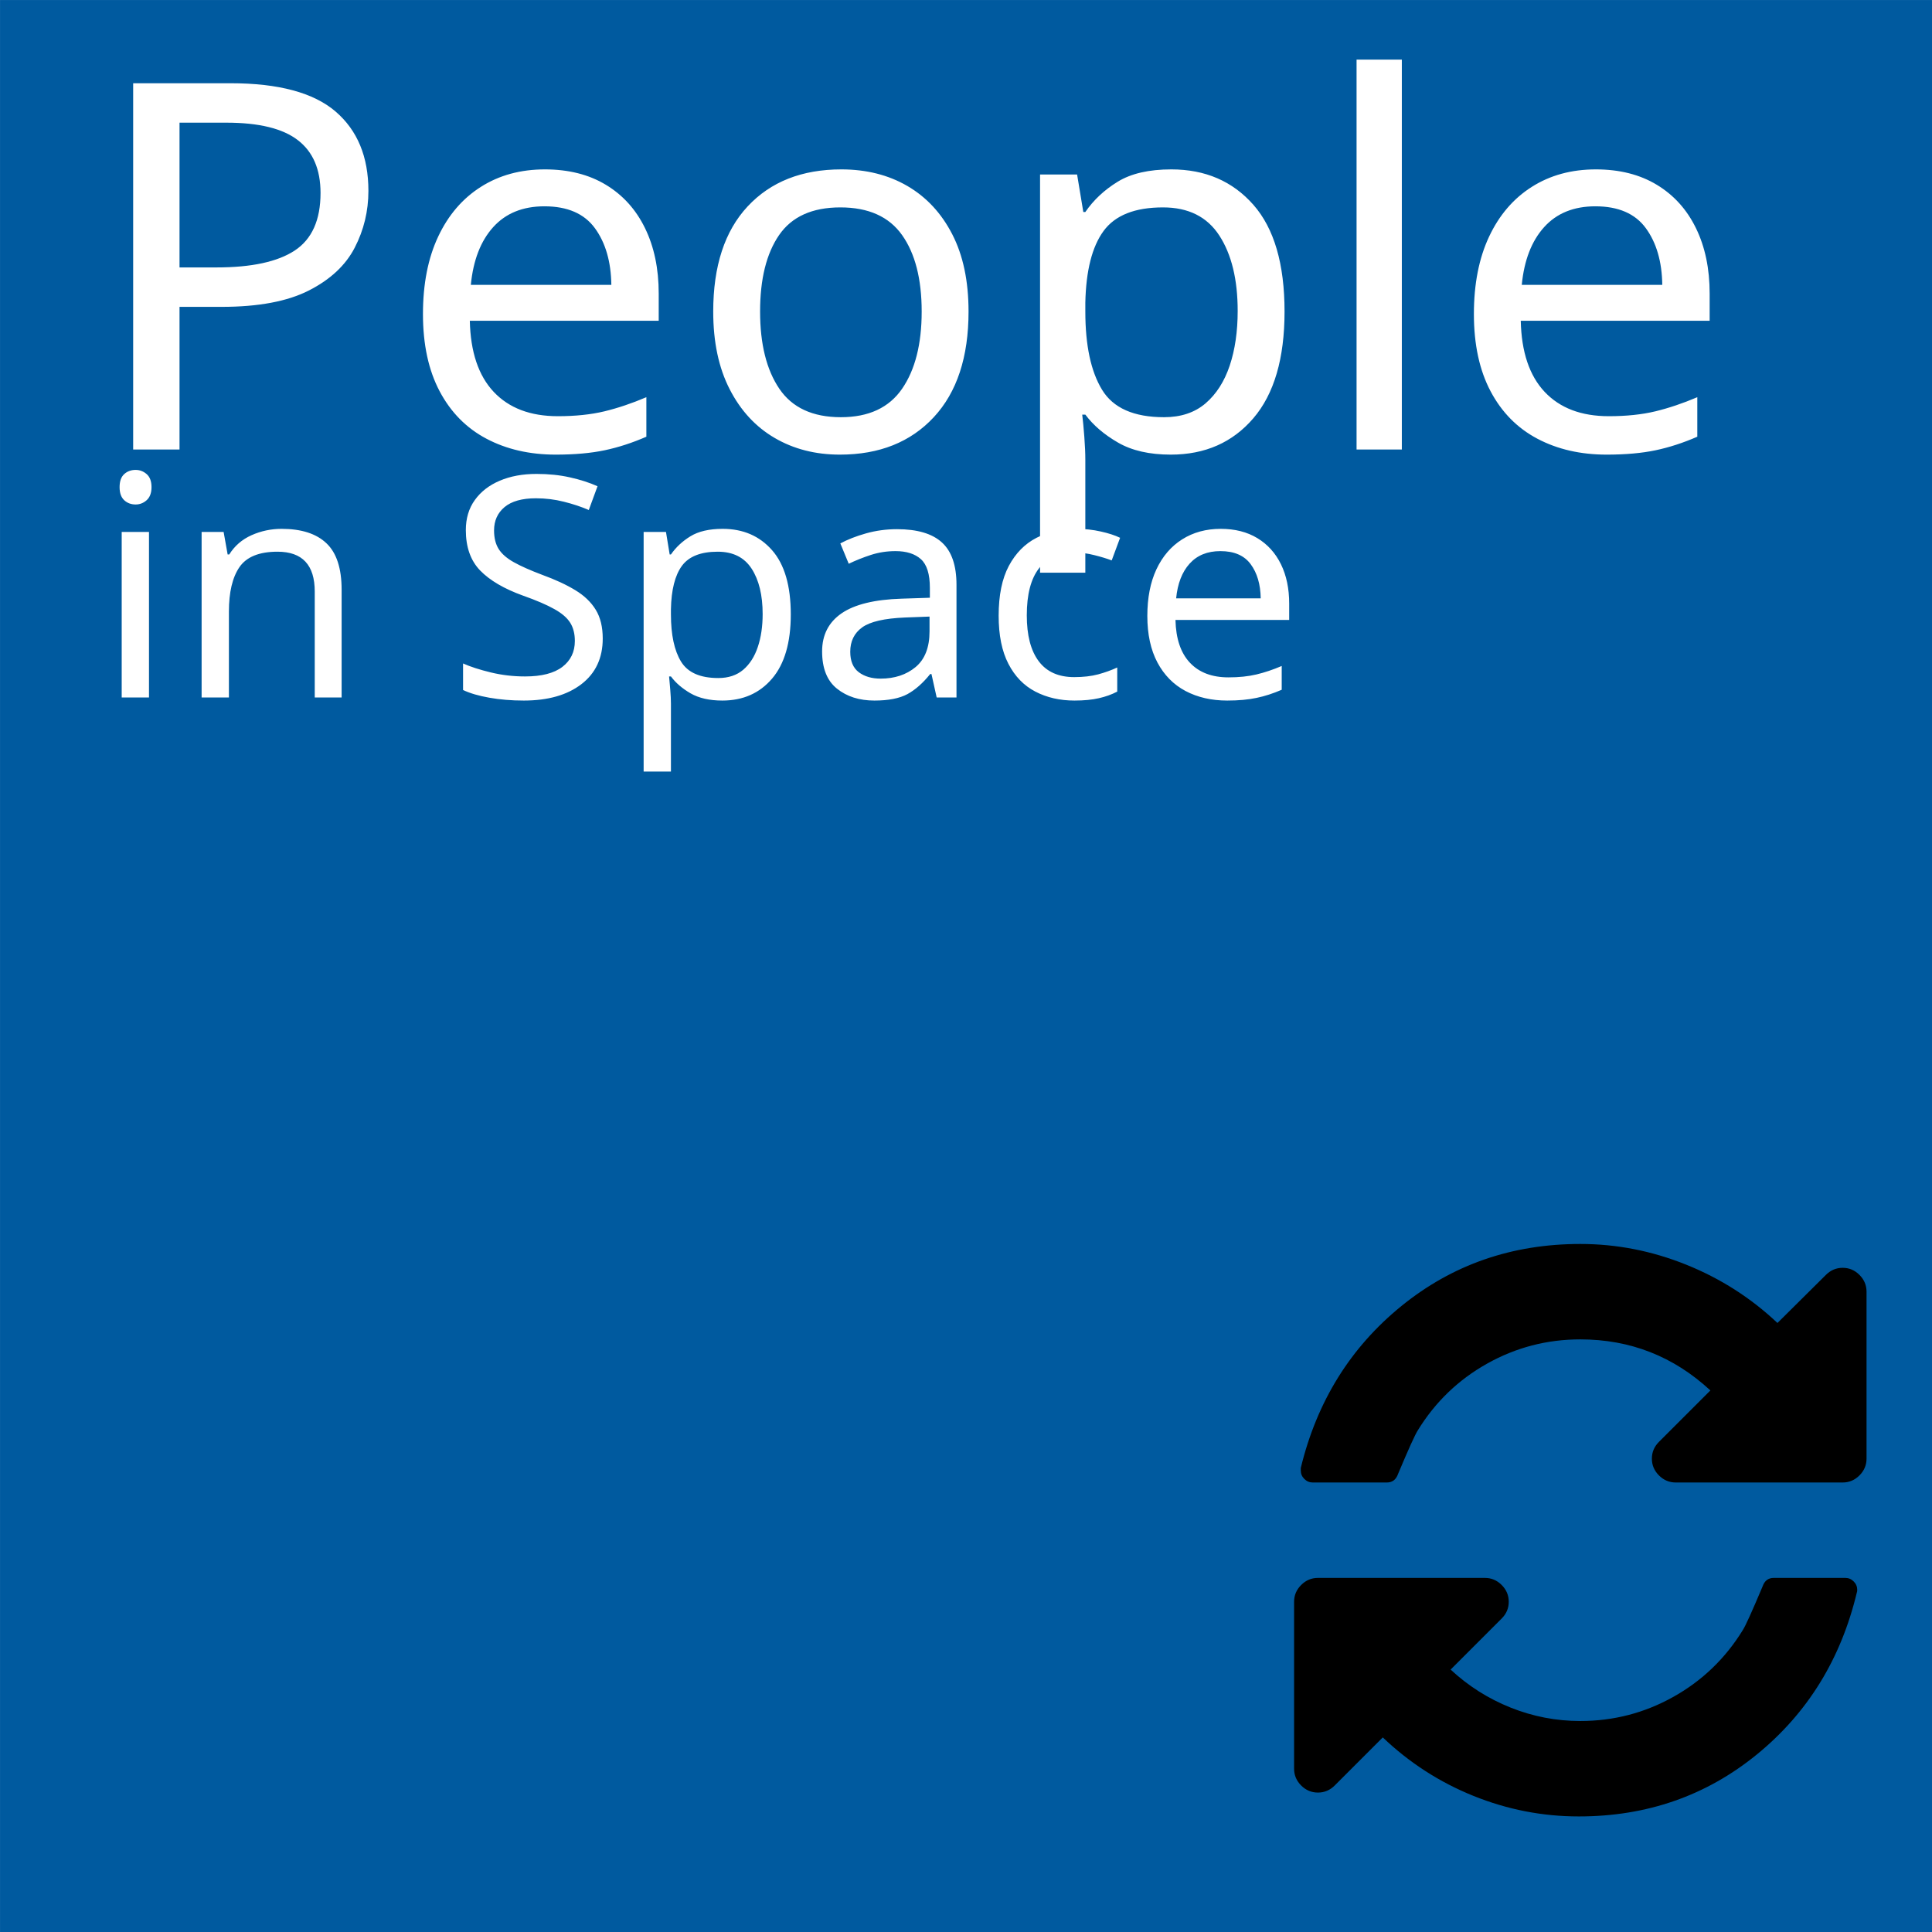
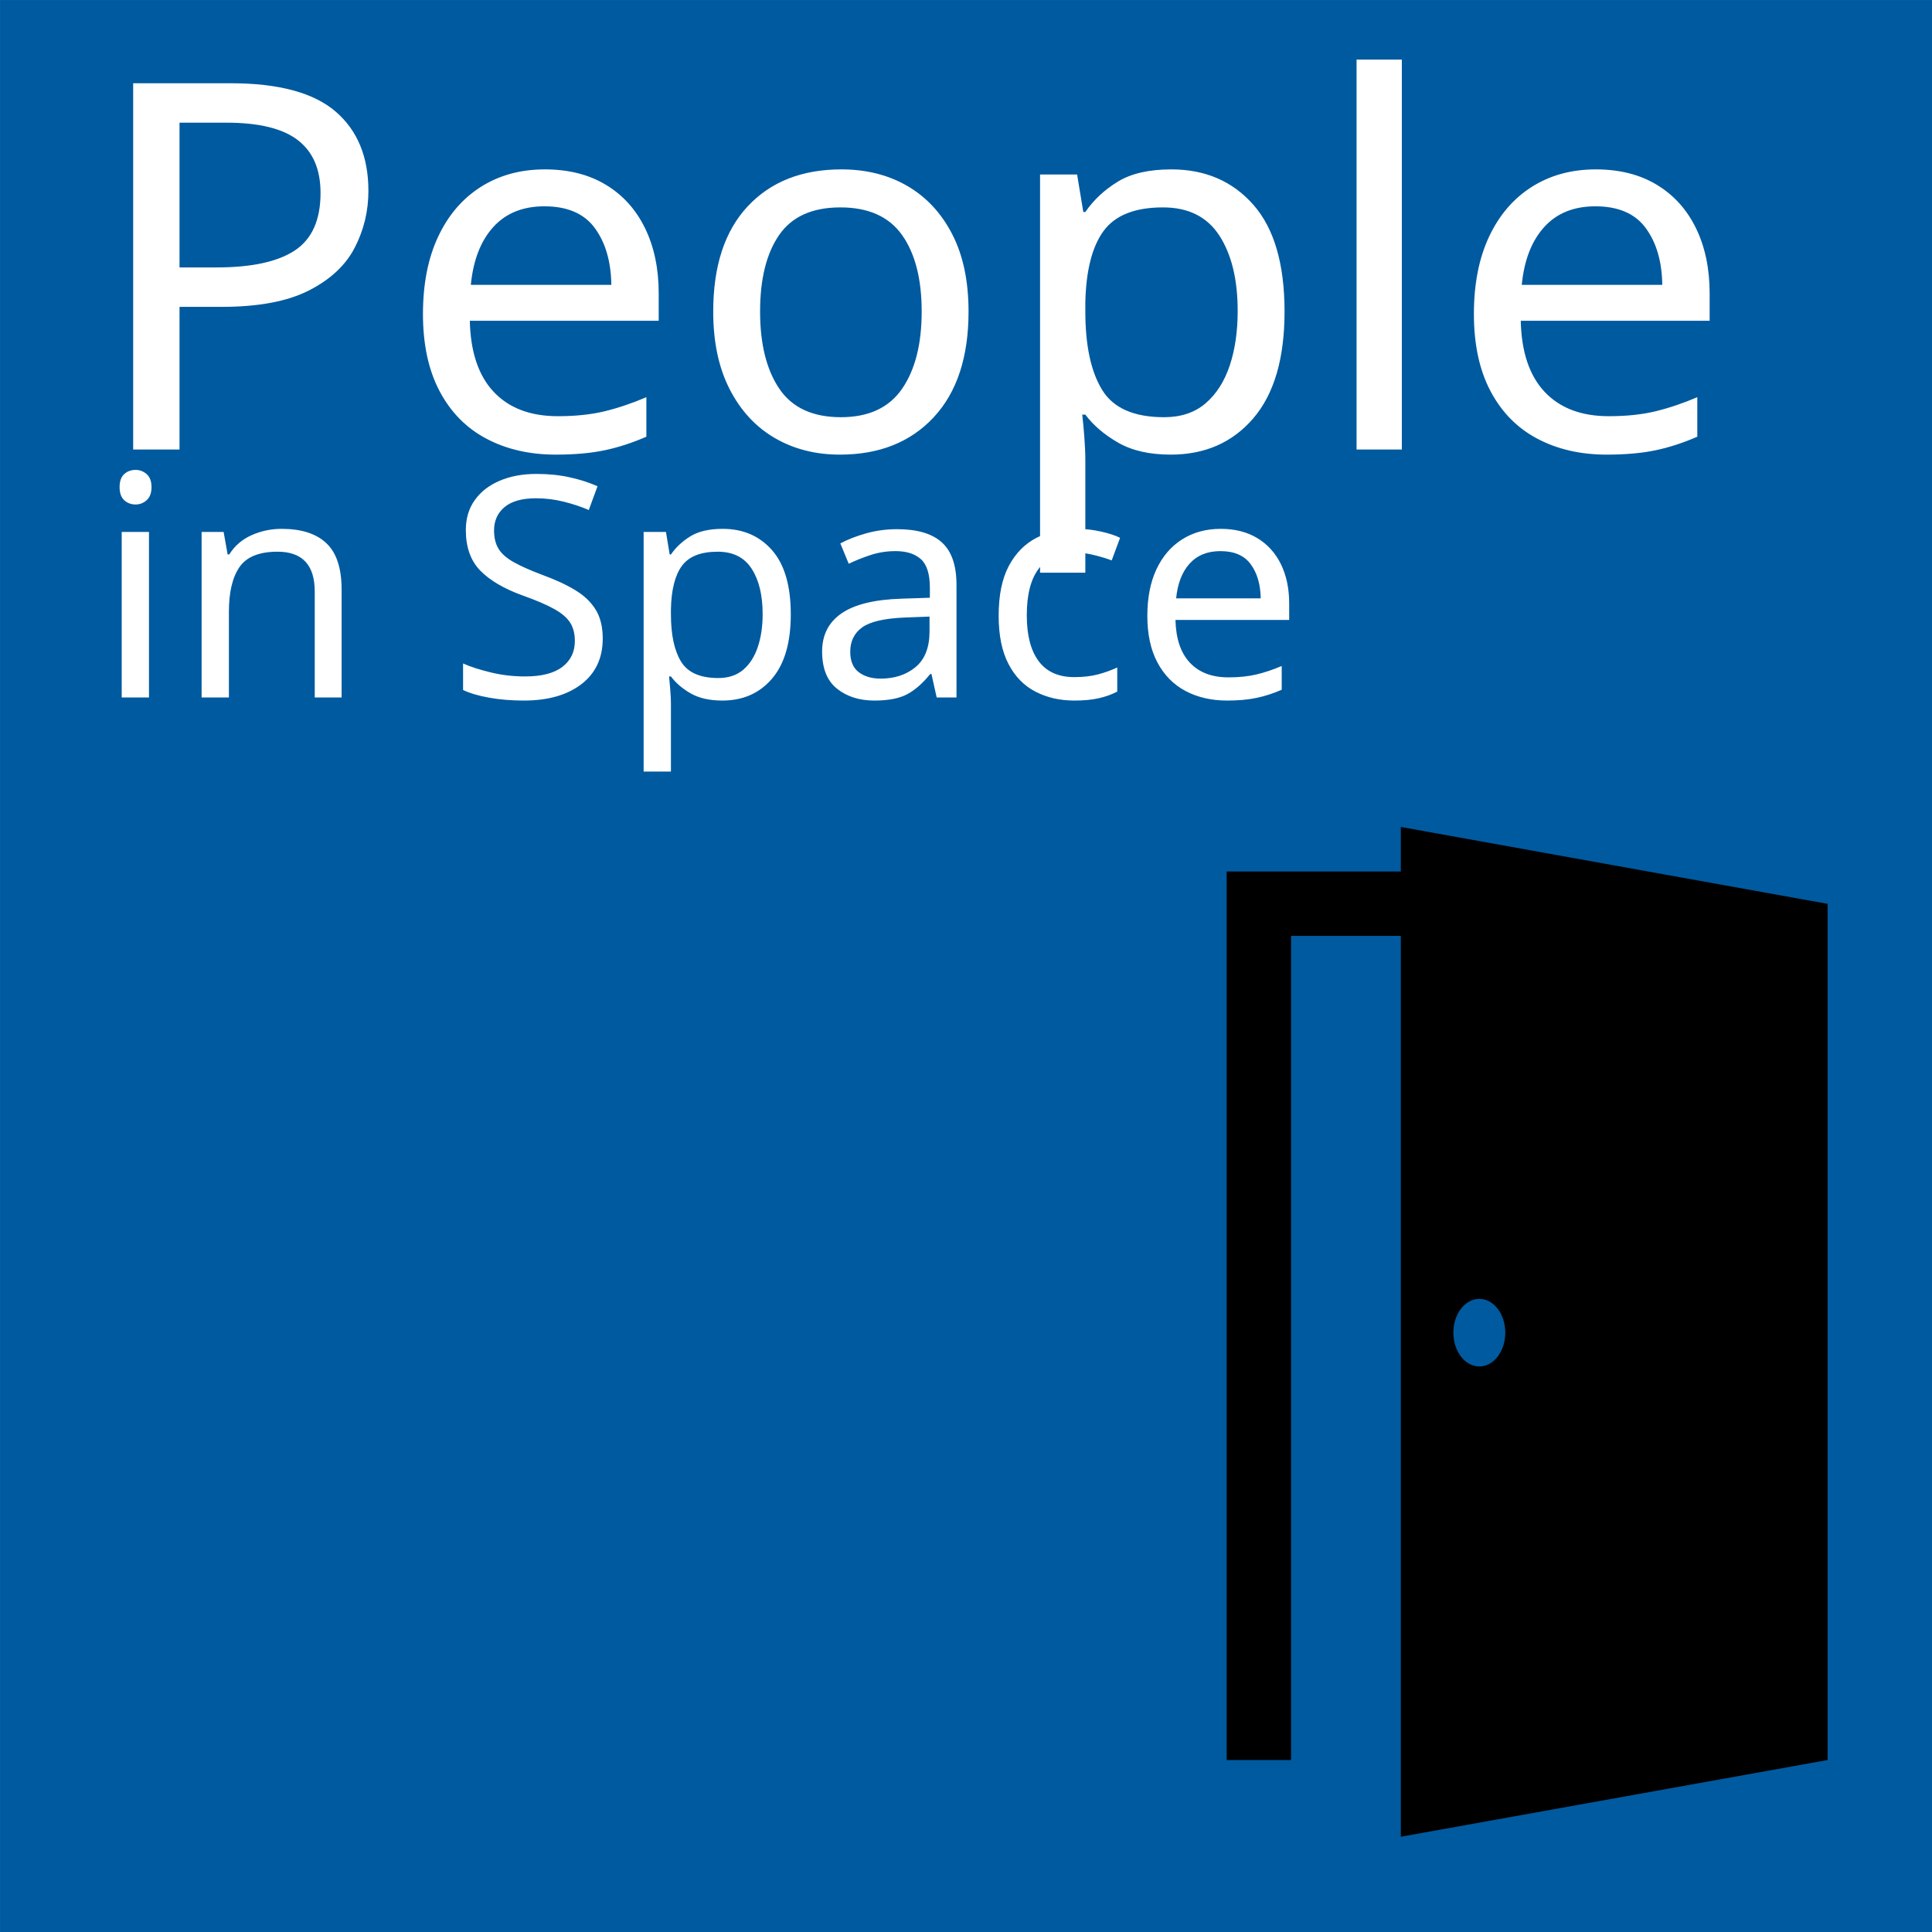
<svg xmlns="http://www.w3.org/2000/svg" width="360" height="360" id="svg2" version="1.1">
  <defs id="defs4" />
  <g id="layer1" transform="translate(0,-692.3622)" style="display:inline">
    <rect style="fill:#005a9f;fill-opacity:1;fill-rule:evenodd;stroke:none" id="rect2985" width="359.996" height="359.996" x="0.004" y="692.366" />
  </g>
  <g id="layer2" style="display:inline">
    <text xml:space="preserve" style="font-size:95.749px;font-style:normal;font-weight:normal;line-height:125%;letter-spacing:0px;word-spacing:0px;fill:#ffffff;fill-opacity:1;stroke:none;display:inline;font-family:ISOCPEUR;-inkscape-font-specification:ISOCPEUR;font-stretch:normal;font-variant:normal;text-anchor:start;text-align:start;writing-mode:lr" x="15.493" y="83.895" id="text3755-1" transform="scale(1.00159,0.9984126)">
      <tspan id="tspan3757-7" x="15.493" y="83.895" style="font-size:95.749px;font-style:normal;font-variant:normal;font-weight:normal;font-stretch:normal;text-align:start;line-height:125%;writing-mode:lr;text-anchor:start;fill:#ffffff;fill-opacity:1;font-family:ISOCPEUR;-inkscape-font-specification:ISOCPEUR">People</tspan>
    </text>
    <text xml:space="preserve" style="font-size:57.626px;font-style:normal;font-variant:normal;font-weight:normal;font-stretch:normal;text-align:start;line-height:125%;letter-spacing:0px;word-spacing:0px;writing-mode:lr-tb;text-anchor:start;fill:#ffffff;fill-opacity:1;stroke:none;display:inline;font-family:ISOCPEUR;-inkscape-font-specification:ISOCPEUR" x="17.751" y="130.17" id="text3755-1-4" transform="scale(1.00159,0.9984126)">
      <tspan id="tspan3757-7-0" x="17.751" y="130.17" style="font-size:57.626px;font-style:normal;font-variant:normal;font-weight:normal;font-stretch:normal;text-align:start;line-height:125%;writing-mode:lr-tb;text-anchor:start;fill:#ffffff;fill-opacity:1;font-family:ISOCPEUR;-inkscape-font-specification:ISOCPEUR">in Space</tspan>
    </text>
-     <path id="path4462" d="m 346.066,296.242 q 0,0.347 -0.07,0.486 -4.445,18.611 -18.611,30.174 -14.167,11.563 -33.195,11.563 -10.139,0 -19.618,-3.82 -9.479,-3.82 -16.91,-10.903 l -8.959,8.959 q -1.319,1.319 -3.125,1.319 -1.806,0 -3.125,-1.319 -1.319,-1.319 -1.319,-3.125 v -31.112 q 0,-1.806 1.319,-3.125 1.319,-1.319 3.125,-1.319 h 31.112 q 1.806,0 3.125,1.319 1.319,1.319 1.319,3.125 0,1.806 -1.319,3.125 l -9.514,9.514 q 4.931,4.583 11.181,7.083 6.25,2.5 12.986,2.5 9.306,0 17.361,-4.514 8.056,-4.514 12.917,-12.431 0.764,-1.181 3.681,-8.125 0.556,-1.597 2.083,-1.597 h 13.334 q 0.903,0 1.563,0.66 0.66,0.66 0.66,1.563 z m 1.736,-55.557 v 31.112 q 0,1.806 -1.319,3.125 -1.319,1.319 -3.125,1.319 h -31.112 q -1.806,0 -3.125,-1.319 -1.319,-1.319 -1.319,-3.125 0,-1.806 1.319,-3.125 l 9.584,-9.584 q -10.278,-9.514 -24.237,-9.514 -9.306,0 -17.361,4.514 -8.056,4.514 -12.917,12.431 -0.764,1.181 -3.681,8.125 -0.556,1.597 -2.083,1.597 h -13.82 q -0.903,0 -1.563,-0.66 -0.66,-0.66 -0.66,-1.563 v -0.486 q 4.514,-18.611 18.75,-30.174 14.236,-11.563 33.334,-11.563 10.139,0 19.723,3.854 9.584,3.854 17.014,10.868 l 9.028,-8.959 q 1.319,-1.319 3.125,-1.319 1.806,0 3.125,1.319 1.319,1.319 1.319,3.125 z" />
+     <path id="path3406" d="m 261.023,154.092 v 8.298 h -32.452 v 165.563 h 11.997 V 174.387 h 20.454 V 342.25 L 340.546,327.953 V 304.558 168.418 l -79.523,-14.327 z m 14.629,100.528 c -2.673,0 -4.841,-2.82 -4.841,-6.298 0,-3.479 2.167,-6.298 4.841,-6.298 2.673,0 4.841,2.82 4.841,6.298 0,3.479 -2.167,6.298 -4.841,6.298 z" />
  </g>
  <g style="display:none" id="g3873">
    <text transform="matrix(1.00159,0,0,0.9984126,0,-692.3622)" id="text3881" y="877.836" x="625.848" style="font-size:43.705px;font-style:normal;font-variant:normal;font-weight:normal;font-stretch:normal;text-align:start;line-height:80%;letter-spacing:0px;word-spacing:0px;writing-mode:lr-tb;text-anchor:start;fill:#000000;fill-opacity:1;stroke:none;display:inline;font-family:White Rabbit;-inkscape-font-specification:White Rabbit" xml:space="preserve">
      <tspan style="font-size:43.705px;font-style:normal;font-variant:normal;font-weight:normal;font-stretch:normal;text-align:center;line-height:80%;writing-mode:lr-tb;text-anchor:middle;fill:#000000;fill-opacity:1;font-family:White Rabbit;-inkscape-font-specification:White Rabbit" y="877.836" x="625.848" id="tspan3883">Tap to</tspan>
      <tspan id="tspan3885" style="font-size:43.705px;font-style:normal;font-variant:normal;font-weight:normal;font-stretch:normal;text-align:center;line-height:80%;writing-mode:lr-tb;text-anchor:middle;fill:#000000;fill-opacity:1;font-family:White Rabbit;-inkscape-font-specification:White Rabbit" y="912.799" x="625.848">close</tspan>
    </text>
    <text transform="matrix(1.00159,0,0,0.9984126,0,-692.3622)" id="text3887" y="1034.004" x="13.566" style="font-size:137.315px;font-style:normal;font-weight:normal;line-height:125%;letter-spacing:0px;word-spacing:0px;fill:#f5c500;fill-opacity:1;stroke:none;display:inline;font-family:Sans" xml:space="preserve">
      <tspan style="font-size:137.315px;font-style:normal;font-variant:normal;font-weight:normal;font-stretch:normal;text-align:start;line-height:125%;writing-mode:lr-tb;text-anchor:start;fill:#f5c500;fill-opacity:1;font-family:White Rabbit;-inkscape-font-specification:White Rabbit" y="1034.004" x="13.566" id="tspan3889">OPEN</tspan>
    </text>
    <g style="display:inline" id="g3798" transform="matrix(1.424594,0,0,1.420075,581.4891,20)">
      <path id="path3800" d="M 59.646,32.327 H 57.288 C 57.305,26.141 56.305,14.884 49.593,7.386 45.207,2.485 39.229,0 31.823,0 24.417,0 18.439,2.485 14.053,7.386 7.341,14.884 6.341,26.142 6.358,32.327 H 4 c -2.209,0 -4,1.791 -4,4 v 50.472 c 0,2.209 1.791,4 4,4 h 55.646 c 2.209,0 4,-1.791 4,-4 V 36.327 c 0,-2.209 -1.791,-4 -4,-4 z M 20.03,12.704 C 22.871,9.539 26.729,8 31.823,8 c 5.094,0 8.952,1.539 11.793,4.704 4.963,5.528 5.684,14.626 5.666,19.623 H 14.364 C 14.347,27.33 15.067,18.232 20.03,12.704 z M 55.646,82.799 H 8 V 40.327 h 47.646 v 42.472 z" />
      <path id="path3802" d="m 37.051,61.487 c 0.735,-1.131 1.762,-3.082 1.762,-5.16 0,-3.732 -2.418,-7.697 -6.9,-7.697 -4.481,0 -6.9,3.965 -6.9,7.697 0,2.084 1.06,4.039 1.821,5.174 l -3.938,10.193 c -0.238,0.615 -0.157,1.307 0.216,1.852 0.373,0.543 0.99,0.869 1.648,0.869 h 14.304 c 0.657,0 1.271,-0.324 1.646,-0.865 0.373,-0.541 0.457,-1.23 0.225,-1.846 L 37.051,61.487 z m -9.374,8.928 3.282,-8.498 c 0.265,-0.682 0.131,-1.455 -0.339,-2.014 -0.418,-0.496 -1.61,-2.221 -1.61,-3.576 0,-0.037 0.079,-3.697 2.901,-3.697 2.821,0 2.9,3.66 2.9,3.697 0,1.373 -1.155,3.105 -1.557,3.598 -0.455,0.555 -0.579,1.311 -0.324,1.98 l 3.231,8.51 h -8.484 z" />
    </g>
  </g>
</svg>
